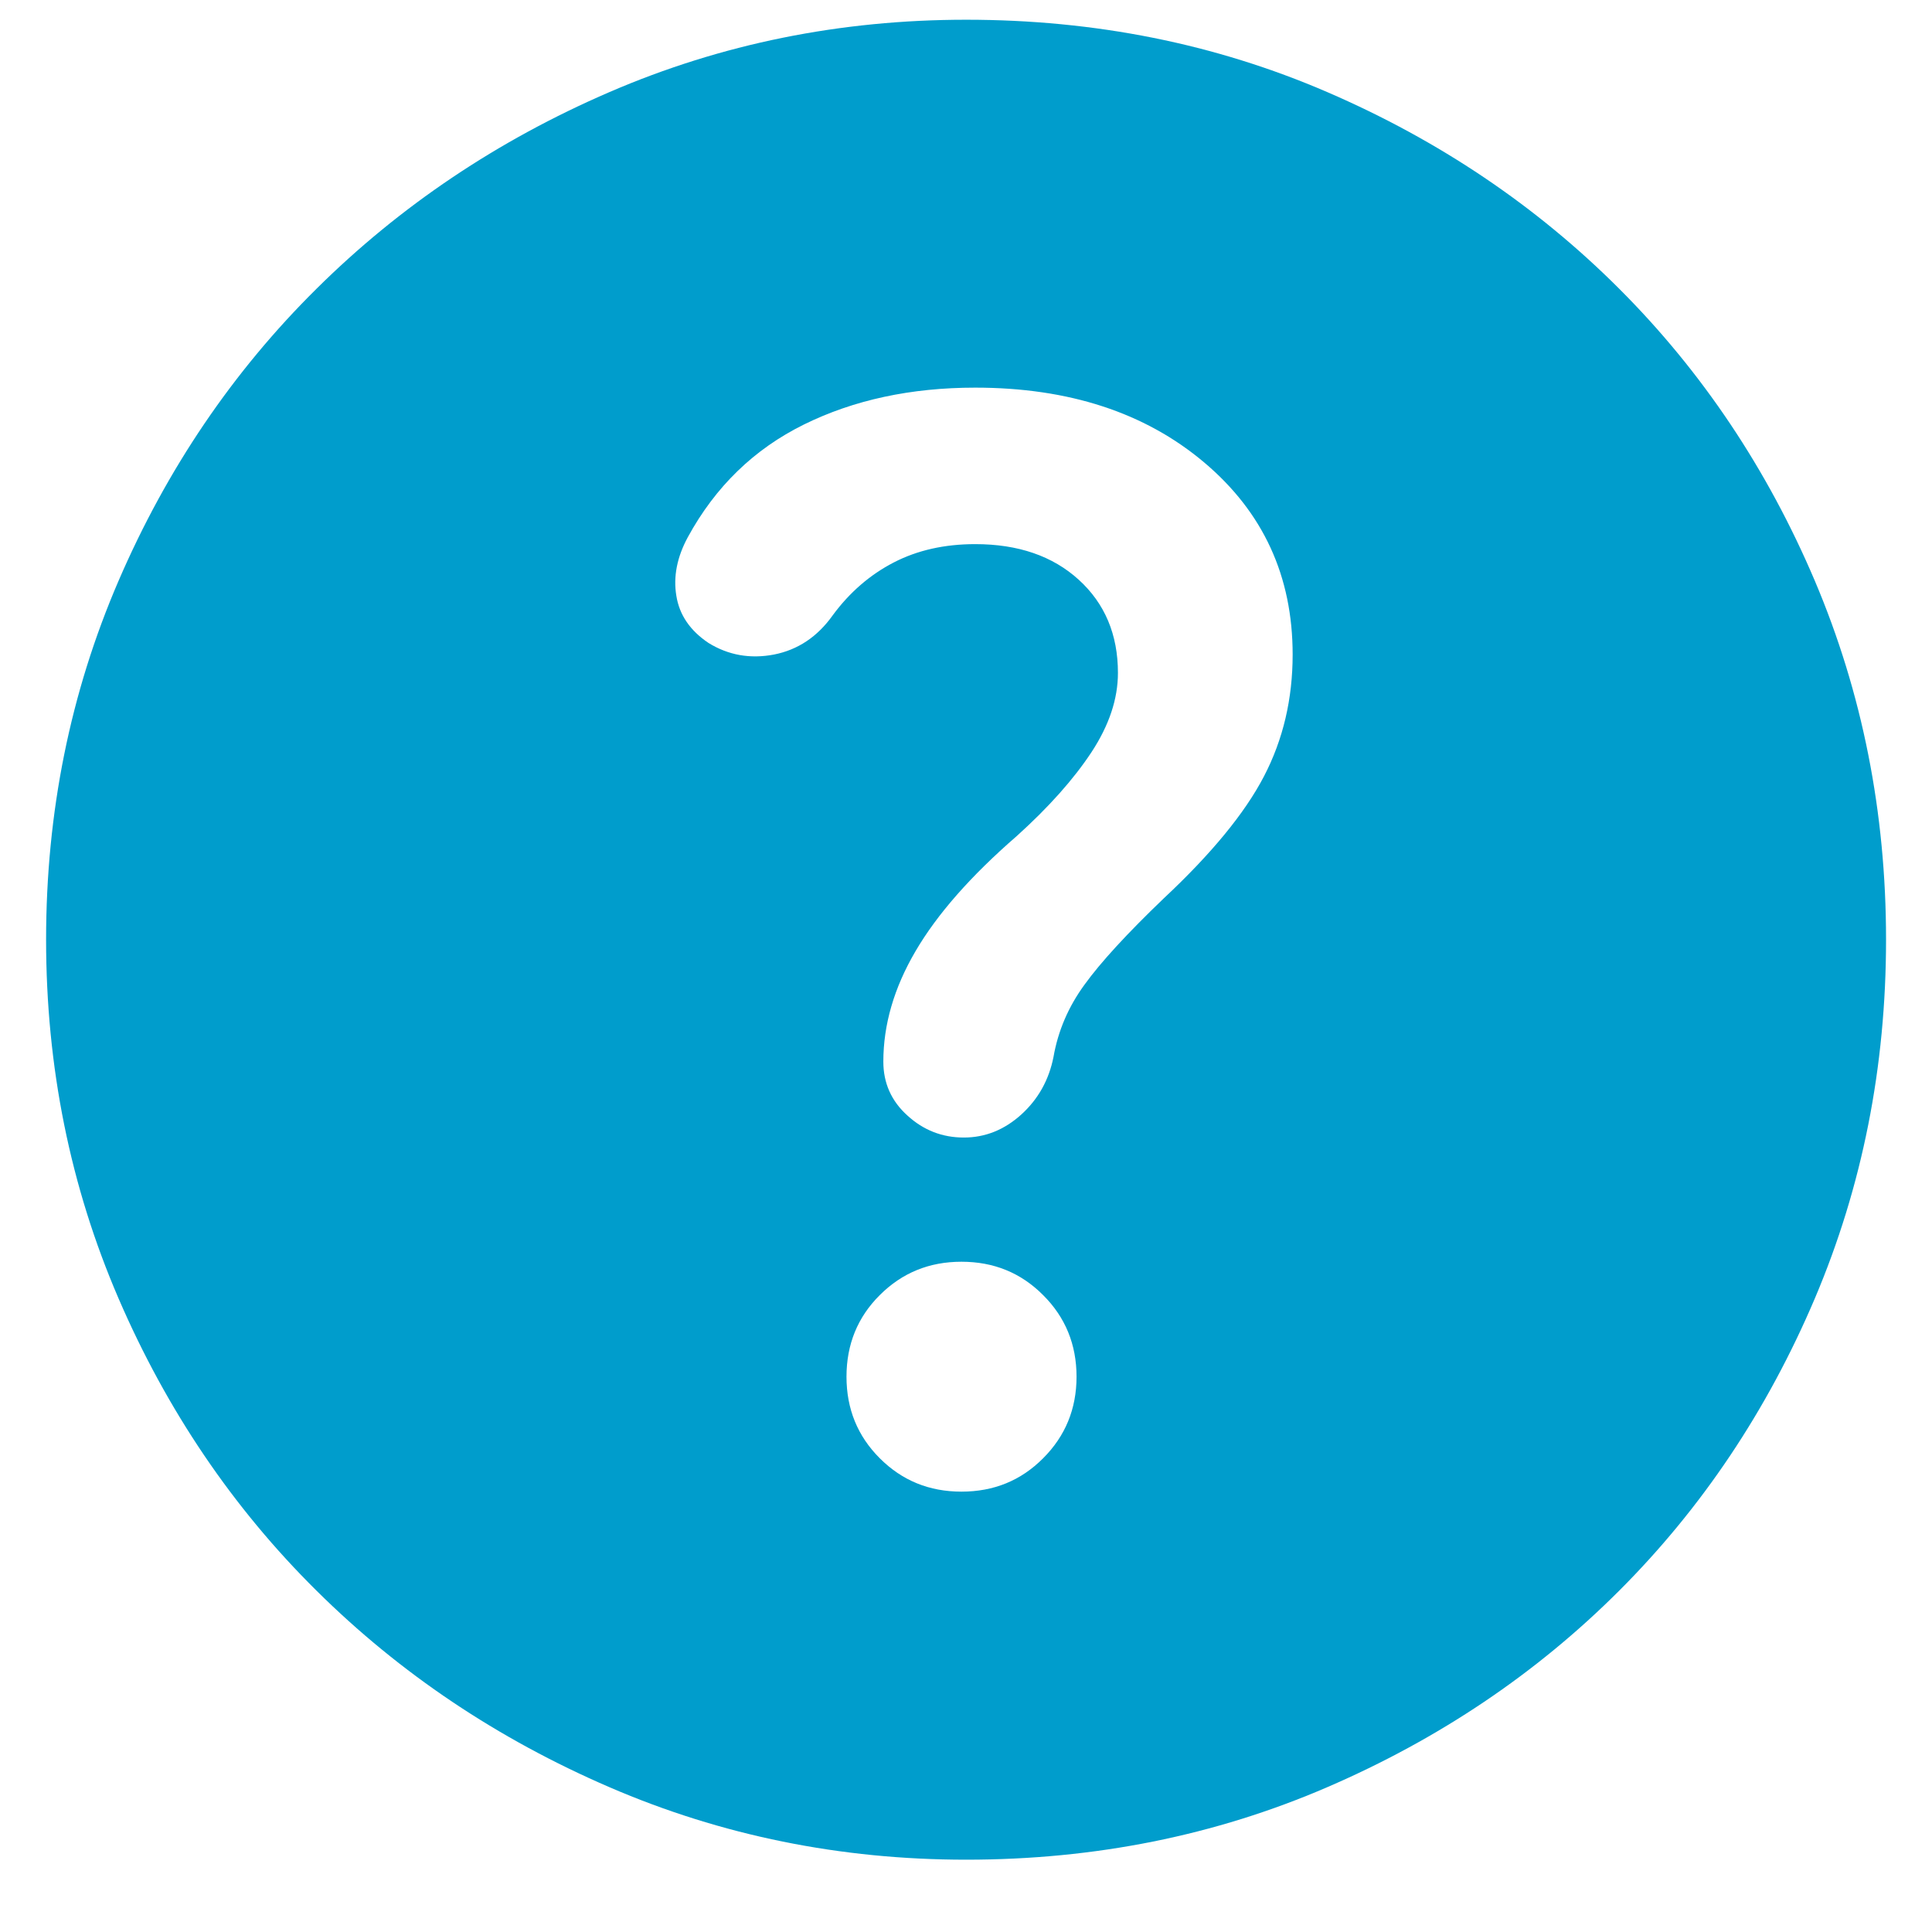
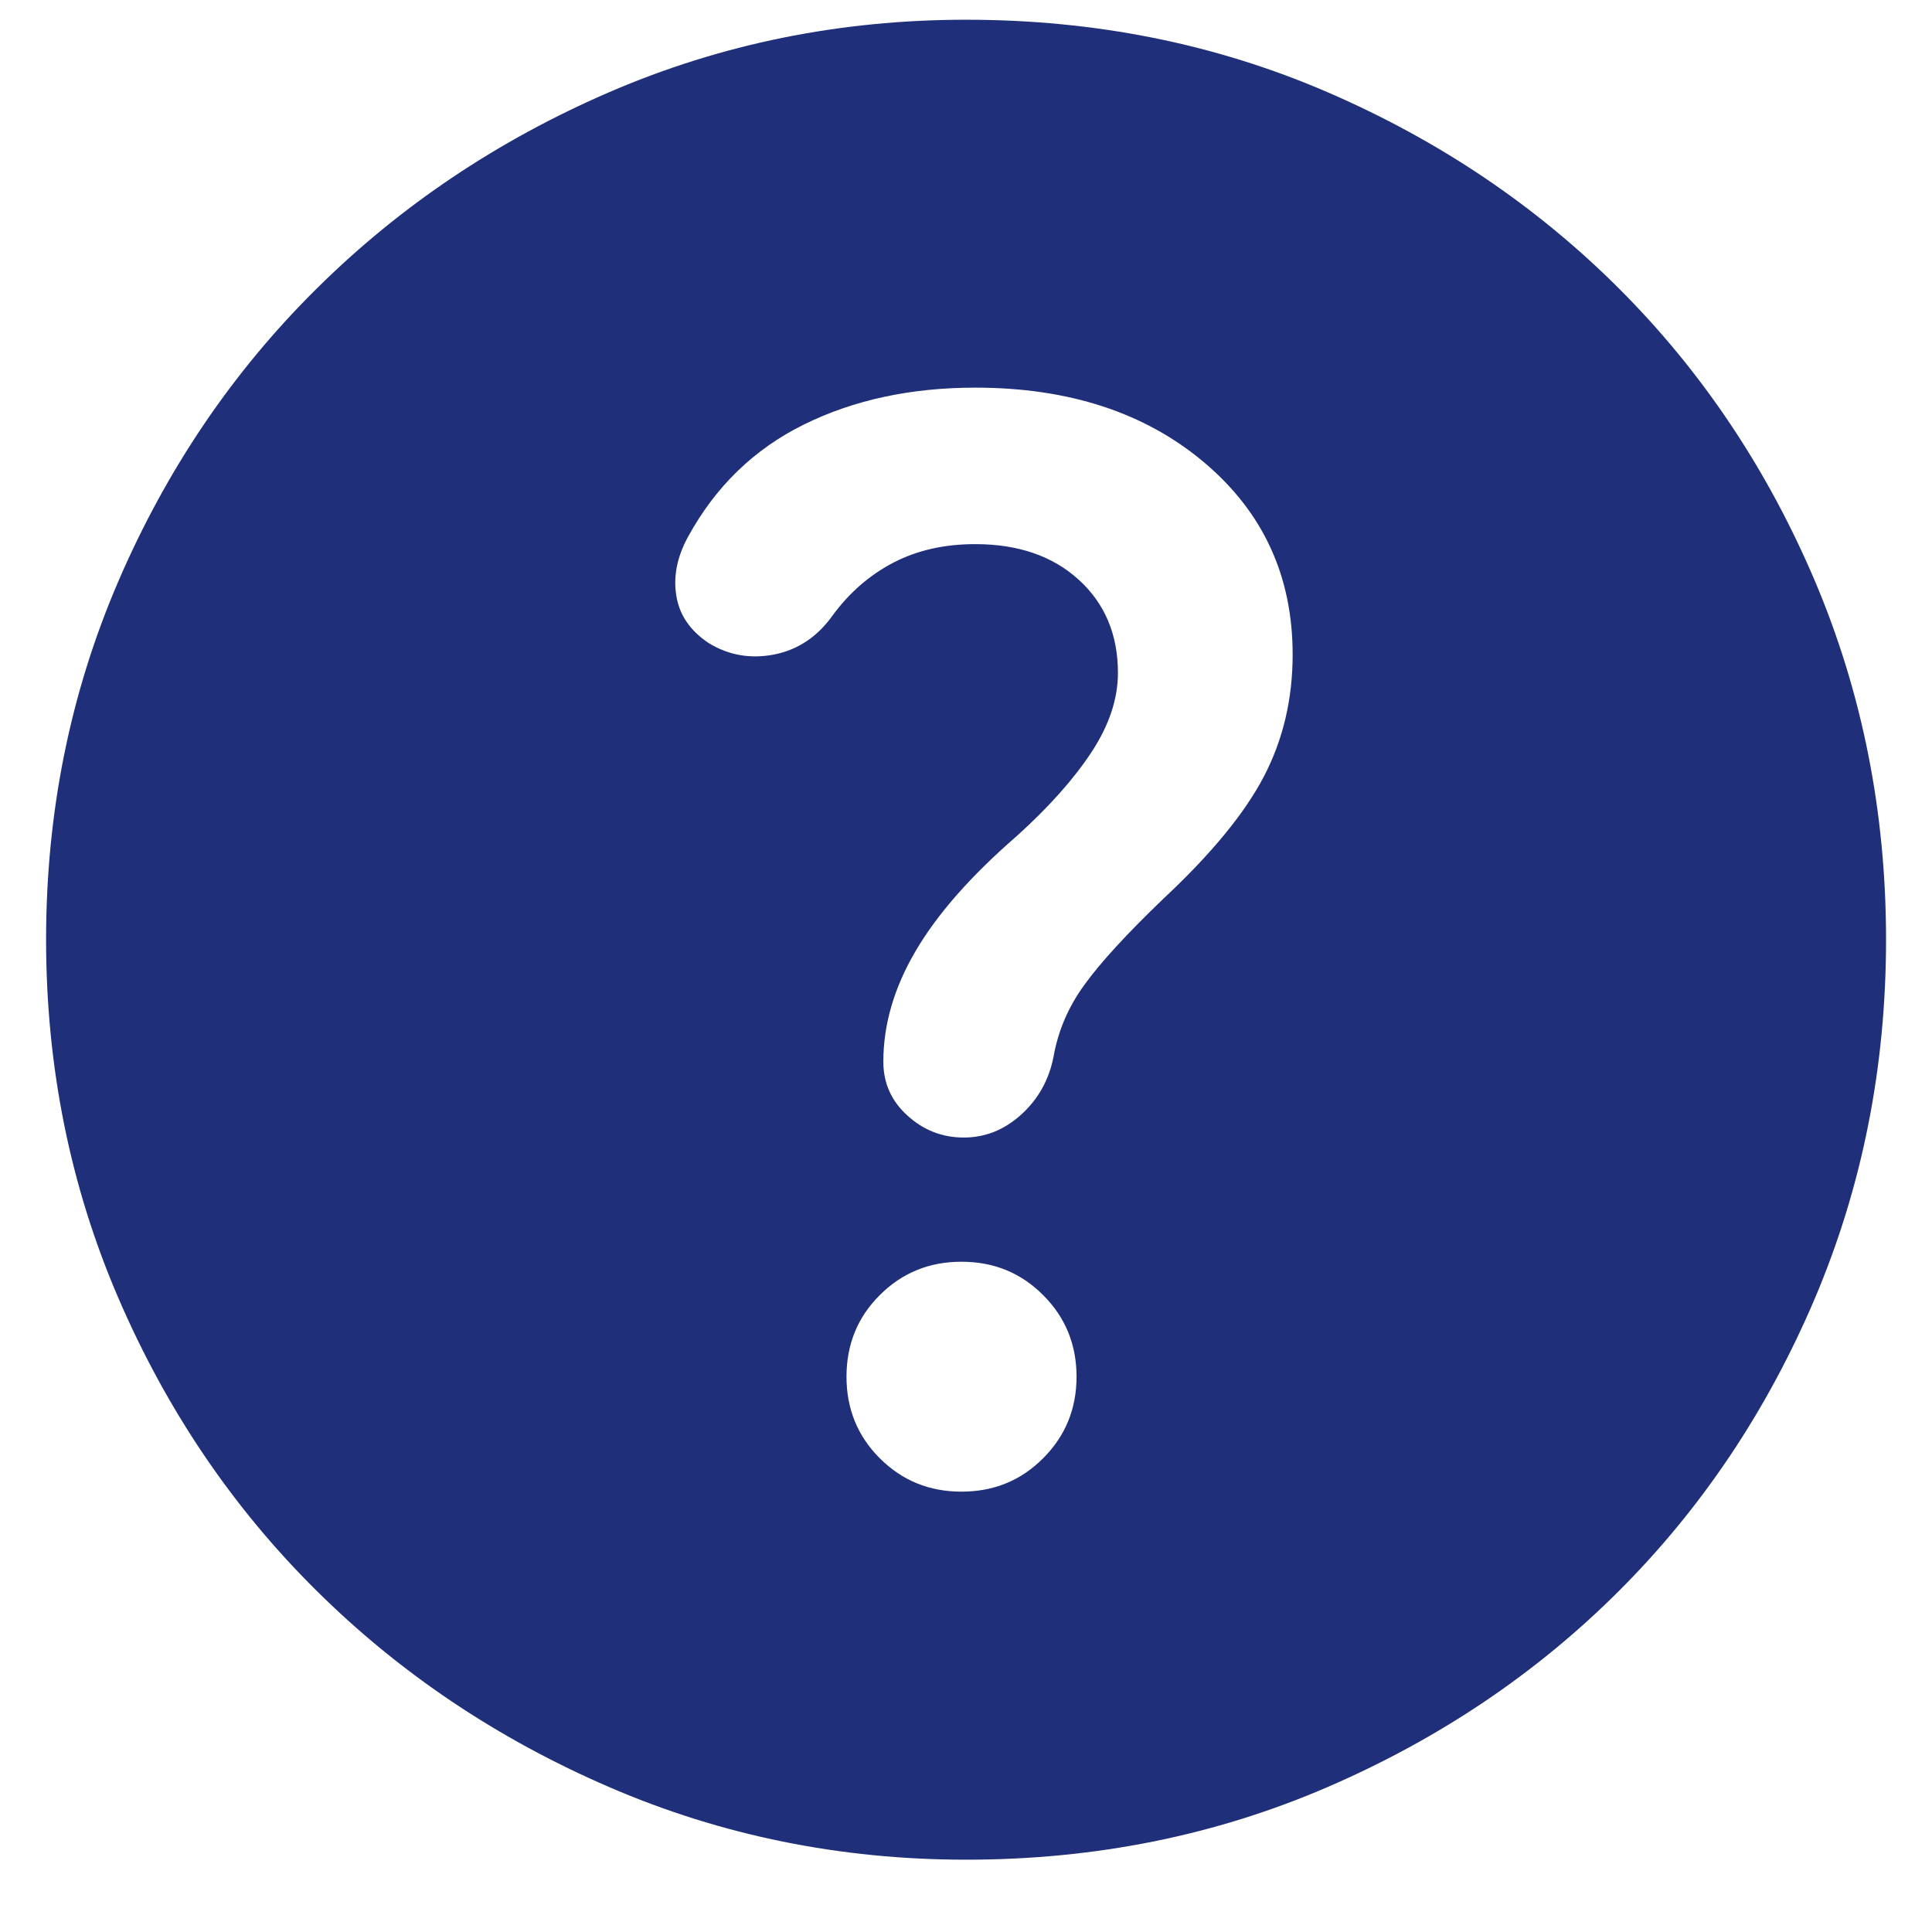
<svg xmlns="http://www.w3.org/2000/svg" width="14" height="14" viewBox="0 0 14 14" fill="none">
-   <path d="M6.967 10.809C7.201 10.809 7.398 10.729 7.559 10.567C7.72 10.406 7.801 10.209 7.801 9.976C7.801 9.743 7.72 9.545 7.559 9.385C7.398 9.223 7.201 9.143 6.967 9.143C6.734 9.143 6.537 9.223 6.375 9.385C6.214 9.545 6.134 9.743 6.134 9.976C6.134 10.209 6.214 10.406 6.375 10.567C6.537 10.729 6.734 10.809 6.967 10.809ZM7.067 3.943C7.378 3.943 7.628 4.029 7.817 4.201C8.006 4.373 8.101 4.598 8.101 4.876C8.101 5.065 8.037 5.256 7.909 5.451C7.781 5.645 7.601 5.848 7.367 6.059C7.034 6.348 6.79 6.626 6.634 6.893C6.478 7.159 6.401 7.426 6.401 7.693C6.401 7.848 6.459 7.979 6.576 8.084C6.692 8.19 6.828 8.243 6.984 8.243C7.14 8.243 7.278 8.187 7.401 8.076C7.523 7.965 7.601 7.826 7.634 7.659C7.667 7.47 7.742 7.295 7.859 7.135C7.976 6.973 8.167 6.765 8.434 6.509C8.778 6.187 9.02 5.893 9.159 5.626C9.298 5.359 9.367 5.065 9.367 4.743C9.367 4.176 9.154 3.712 8.726 3.351C8.298 2.99 7.745 2.809 7.067 2.809C6.601 2.809 6.187 2.898 5.826 3.076C5.465 3.254 5.184 3.526 4.984 3.893C4.906 4.037 4.878 4.179 4.901 4.317C4.923 4.456 5.001 4.57 5.134 4.659C5.278 4.748 5.437 4.776 5.609 4.743C5.781 4.709 5.923 4.615 6.034 4.459C6.156 4.293 6.304 4.165 6.476 4.076C6.648 3.987 6.845 3.943 7.067 3.943ZM7.001 13.476C6.09 13.476 5.228 13.301 4.417 12.951C3.606 12.601 2.898 12.126 2.293 11.526C1.687 10.926 1.209 10.22 0.859 9.409C0.509 8.598 0.334 7.731 0.334 6.809C0.334 5.887 0.509 5.02 0.859 4.209C1.209 3.398 1.687 2.693 2.293 2.093C2.898 1.493 3.606 1.017 4.417 0.667C5.228 0.317 6.09 0.143 7.001 0.143C7.934 0.143 8.806 0.317 9.617 0.667C10.428 1.017 11.134 1.493 11.734 2.093C12.334 2.693 12.806 3.398 13.151 4.209C13.495 5.02 13.667 5.887 13.667 6.809C13.667 7.731 13.495 8.598 13.151 9.409C12.806 10.22 12.334 10.926 11.734 11.526C11.134 12.126 10.428 12.601 9.617 12.951C8.806 13.301 7.934 13.476 7.001 13.476Z" fill="#009DCC" />
+   <path d="M6.967 10.809C7.201 10.809 7.398 10.729 7.559 10.567C7.72 10.406 7.801 10.209 7.801 9.976C7.801 9.743 7.72 9.545 7.559 9.385C7.398 9.223 7.201 9.143 6.967 9.143C6.734 9.143 6.537 9.223 6.375 9.385C6.214 9.545 6.134 9.743 6.134 9.976C6.134 10.209 6.214 10.406 6.375 10.567C6.537 10.729 6.734 10.809 6.967 10.809ZM7.067 3.943C7.378 3.943 7.628 4.029 7.817 4.201C8.006 4.373 8.101 4.598 8.101 4.876C8.101 5.065 8.037 5.256 7.909 5.451C7.781 5.645 7.601 5.848 7.367 6.059C7.034 6.348 6.79 6.626 6.634 6.893C6.478 7.159 6.401 7.426 6.401 7.693C6.401 7.848 6.459 7.979 6.576 8.084C6.692 8.19 6.828 8.243 6.984 8.243C7.14 8.243 7.278 8.187 7.401 8.076C7.523 7.965 7.601 7.826 7.634 7.659C7.667 7.47 7.742 7.295 7.859 7.135C7.976 6.973 8.167 6.765 8.434 6.509C8.778 6.187 9.02 5.893 9.159 5.626C9.298 5.359 9.367 5.065 9.367 4.743C9.367 4.176 9.154 3.712 8.726 3.351C8.298 2.99 7.745 2.809 7.067 2.809C6.601 2.809 6.187 2.898 5.826 3.076C5.465 3.254 5.184 3.526 4.984 3.893C4.906 4.037 4.878 4.179 4.901 4.317C4.923 4.456 5.001 4.57 5.134 4.659C5.278 4.748 5.437 4.776 5.609 4.743C5.781 4.709 5.923 4.615 6.034 4.459C6.156 4.293 6.304 4.165 6.476 4.076C6.648 3.987 6.845 3.943 7.067 3.943ZM7.001 13.476C6.09 13.476 5.228 13.301 4.417 12.951C3.606 12.601 2.898 12.126 2.293 11.526C1.687 10.926 1.209 10.22 0.859 9.409C0.509 8.598 0.334 7.731 0.334 6.809C0.334 5.887 0.509 5.02 0.859 4.209C1.209 3.398 1.687 2.693 2.293 2.093C2.898 1.493 3.606 1.017 4.417 0.667C5.228 0.317 6.09 0.143 7.001 0.143C7.934 0.143 8.806 0.317 9.617 0.667C10.428 1.017 11.134 1.493 11.734 2.093C12.334 2.693 12.806 3.398 13.151 4.209C13.495 5.02 13.667 5.887 13.667 6.809C13.667 7.731 13.495 8.598 13.151 9.409C12.806 10.22 12.334 10.926 11.734 11.526C11.134 12.126 10.428 12.601 9.617 12.951C8.806 13.301 7.934 13.476 7.001 13.476Z" fill="#1F2F79" />
</svg>
